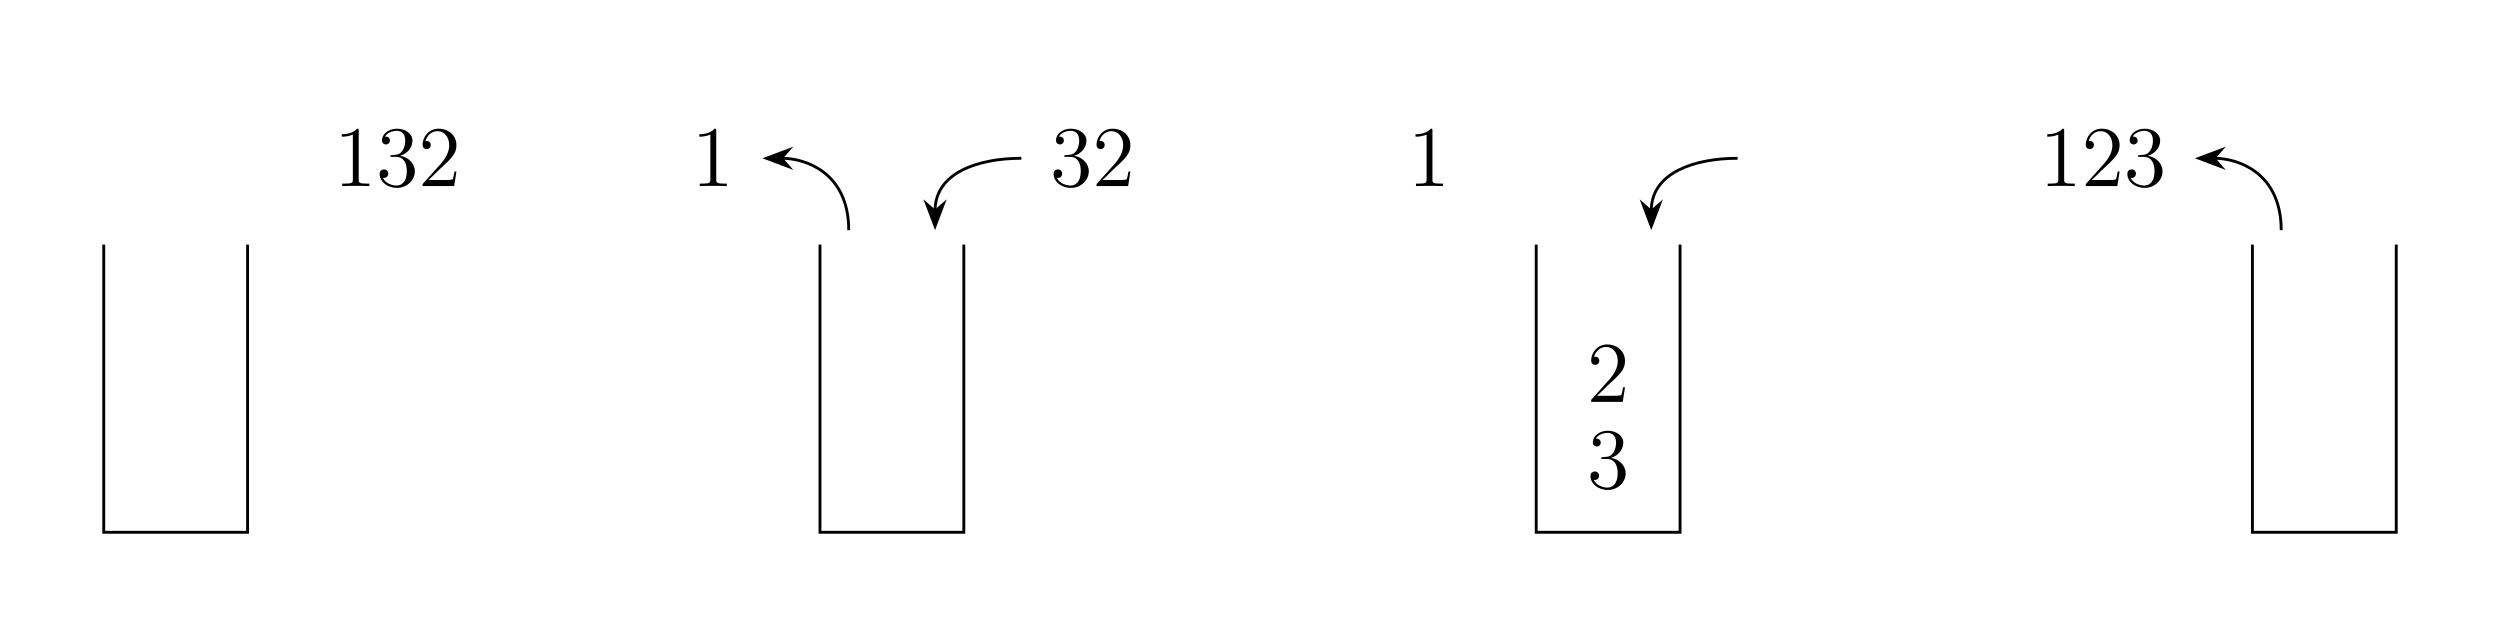
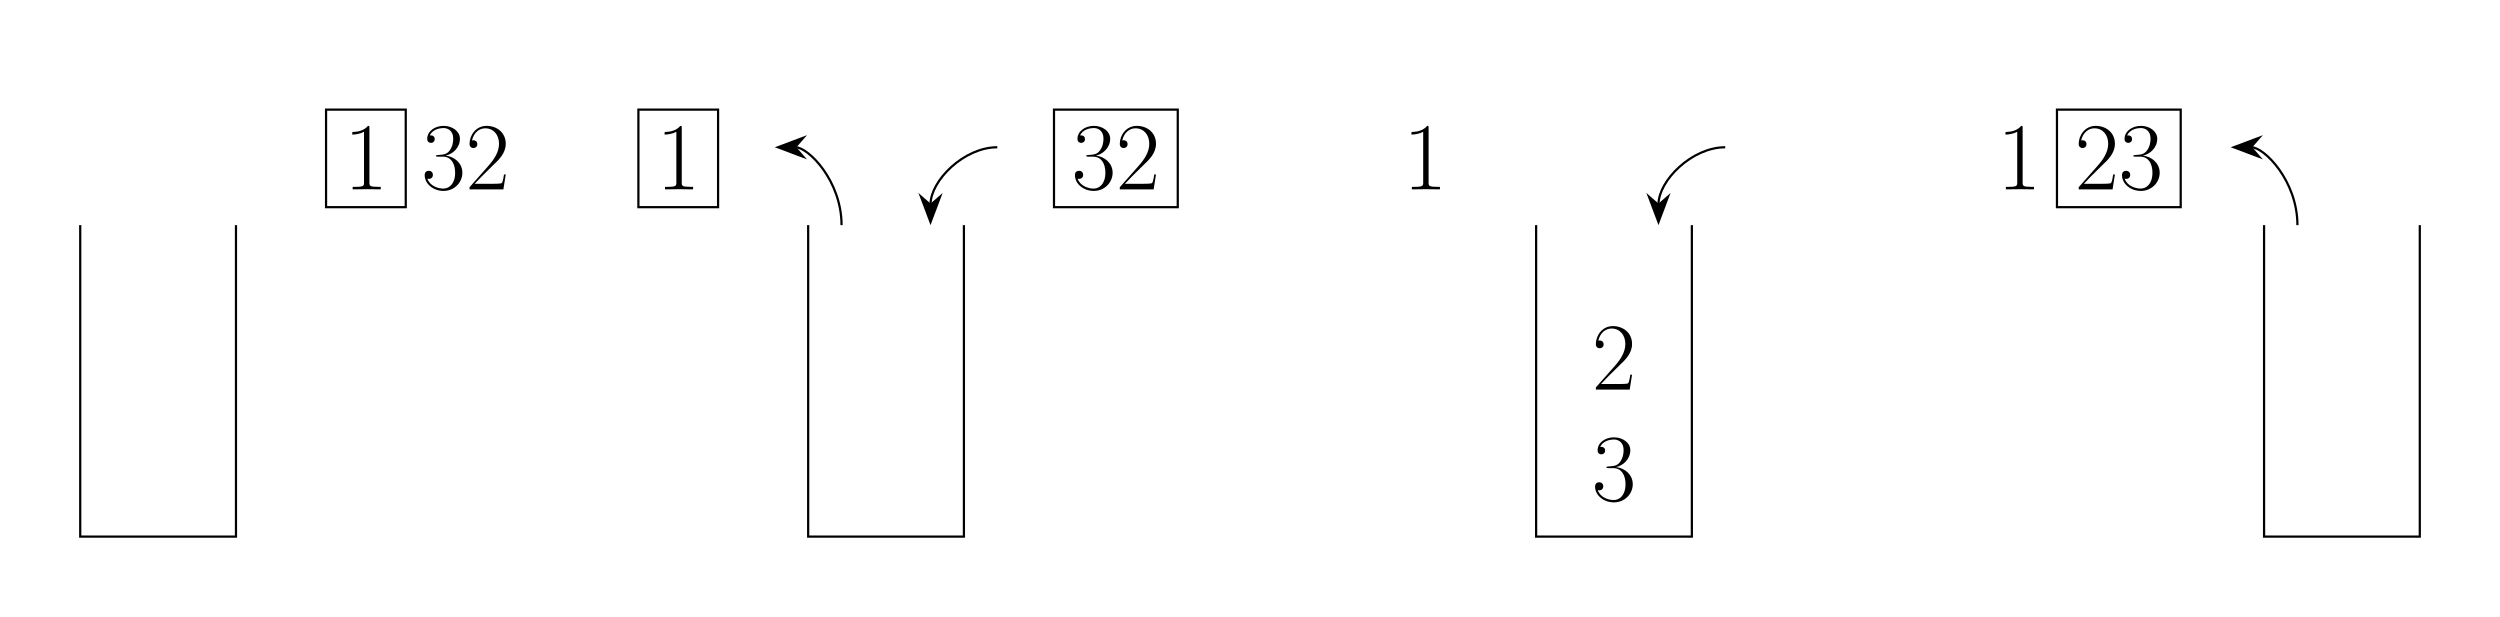
- <svg xmlns="http://www.w3.org/2000/svg" xmlns:xlink="http://www.w3.org/1999/xlink" width="346.308" height="88.105">
+ <svg xmlns="http://www.w3.org/2000/svg" xmlns:xlink="http://www.w3.org/1999/xlink" width="447.821" height="110.491">
  <defs>
-     <path id="a" d="M3.438-7.656c0-.282 0-.297-.235-.297-.281.328-.89.766-2.11.766v.343c.266 0 .86 0 1.532-.297v6.22c0 .437-.047.577-1.094.577h-.375V0c.328-.031 1.485-.031 1.875-.031.406 0 1.547 0 1.875.031v-.344h-.375c-1.047 0-1.093-.14-1.093-.578Zm0 0" />
-     <path id="b" d="M2.203-4.297c-.203.016-.25.031-.25.14 0 .11.063.11.266.11h.547c1.03 0 1.484.844 1.484 1.984 0 1.579-.813 1.985-1.406 1.985-.578 0-1.547-.266-1.906-1.063.39.063.734-.156.734-.578a.571.571 0 0 0-.578-.593c-.297 0-.61.171-.61.624C.484-.625 1.547.25 2.875.25c1.422 0 2.484-1.094 2.484-2.297C5.36-3.14 4.47-4 3.33-4.203 4.358-4.5 5.03-5.375 5.03-6.313c0-.937-.984-1.64-2.14-1.64-1.188 0-2.079.734-2.079 1.61 0 .468.375.577.547.577.25 0 .547-.187.547-.546 0-.375-.297-.547-.562-.547-.063 0-.094 0-.125.015.453-.812 1.578-.812 1.64-.812.391 0 1.172.172 1.172 1.343 0 .235-.031.891-.39 1.407-.36.531-.766.562-1.079.578Zm0 0" />
-     <path id="c" d="M5.266-2.016H5c-.047.204-.14.875-.25 1.063-.094.11-.766.11-1.125.11H1.406c.328-.282 1.063-1.048 1.36-1.329 1.828-1.672 2.5-2.297 2.5-3.484 0-1.375-1.094-2.297-2.485-2.297-1.375 0-2.203 1.187-2.203 2.219 0 .609.531.609.563.609.265 0 .562-.188.562-.563 0-.343-.219-.562-.562-.562-.094 0-.125 0-.157.016.22-.813.875-1.375 1.641-1.375 1.016 0 1.64.859 1.64 1.953 0 1.015-.577 1.906-1.265 2.672L.578-.281V0h4.375Zm0 0" />
+     <path id="a" d="M4.578-11c0-.36-.016-.375-.25-.375-.672.797-1.687 1.063-2.656 1.094-.047 0-.14 0-.156.031-.016.047-.016.078-.016.438.531 0 1.422-.11 2.11-.516v9.078c0 .594-.032.797-1.516.797h-.516V0a135.04 135.04 0 0 1 2.516-.031c.828 0 1.687.015 2.515.031v-.453h-.515c-1.485 0-1.516-.188-1.516-.797Zm0 0" />
+     <path id="b" d="M3.813-5.86c1.53 0 2.203 1.329 2.203 2.86 0 2.063-1.11 2.86-2.11 2.86-.906 0-2.39-.438-2.86-1.766a.774.774 0 0 0 .266.031c.407 0 .72-.281.72-.719 0-.5-.376-.734-.72-.734-.296 0-.75.14-.75.781C.563-.969 2.125.281 3.938.281c1.922 0 3.376-1.5 3.376-3.265 0-1.672-1.375-2.875-3-3.063 1.296-.266 2.562-1.437 2.562-3.016 0-1.343-1.36-2.312-2.922-2.312s-2.937.953-2.937 2.328c0 .61.453.719.671.719.36 0 .672-.235.672-.672 0-.453-.312-.672-.671-.672-.063 0-.157 0-.22.031.5-1.14 1.86-1.343 2.454-1.343.61 0 1.75.296 1.75 1.937 0 .485-.078 1.344-.656 2.11-.516.671-1.11.703-1.672.75-.094 0-.485.046-.547.046-.125.016-.203.032-.203.157 0 .109.031.125.375.125Zm0 0" />
+     <path id="c" d="M7.188-2.672h-.313c-.172 1.219-.313 1.438-.39 1.531C6.405-1 5.171-1 4.921-1H1.625c.61-.672 1.813-1.89 3.281-3.313 1.047-.984 2.282-2.156 2.282-3.859 0-2.031-1.625-3.203-3.438-3.203-1.89 0-3.047 1.656-3.047 3.219 0 .672.5.75.703.75.172 0 .688-.094.688-.703 0-.532-.438-.688-.688-.688a.673.673 0 0 0-.265.047c.328-1.453 1.328-2.188 2.375-2.188 1.5 0 2.468 1.188 2.468 2.766 0 1.485-.875 2.781-1.859 3.906L.703-.39V0h6.063Zm0 0" />
  </defs>
-   <path fill="none" stroke="#000" stroke-miterlimit="10" stroke-width=".399" d="M14.371 33.883v39.851h19.926V33.883" />
-   <use xlink:href="#a" x="46.253" y="25.779" />
-   <use xlink:href="#b" x="52.106" y="25.779" />
-   <use xlink:href="#c" x="57.96" y="25.779" />
-   <path fill="none" stroke="#000" stroke-miterlimit="10" stroke-width=".399" d="M113.586 33.883v39.851h19.926V33.883" />
-   <use xlink:href="#a" x="95.777" y="25.779" />
-   <use xlink:href="#b" x="145.465" y="25.779" />
-   <use xlink:href="#c" x="151.318" y="25.779" />
-   <path fill="none" stroke="#000" stroke-miterlimit="10" stroke-width=".399" d="M108.32 21.926c3.274 0 9.25 1.992 9.25 9.965" />
-   <path stroke="#000" stroke-miterlimit="10" stroke-width=".399" d="m106.184 21.926 3.039 1.148-1-1.148 1-1.145Zm0 0" />
-   <path fill="none" stroke="#000" stroke-miterlimit="10" stroke-width=".399" d="M129.527 29.184c0-5.266 5.977-7.258 11.953-7.258" />
-   <path stroke="#000" stroke-miterlimit="10" stroke-width=".399" d="m129.527 31.32 1.145-3.039-1.145 1-1.148-1Zm0 0" />
-   <path fill="none" stroke="#000" stroke-miterlimit="10" stroke-width=".399" d="M212.8 33.883v39.851h19.927V33.883" />
-   <use xlink:href="#b" x="219.834" y="67.622" />
-   <use xlink:href="#c" x="219.834" y="55.667" />
-   <use xlink:href="#a" x="194.989" y="25.779" />
-   <path fill="none" stroke="#000" stroke-miterlimit="10" stroke-width=".399" d="M228.738 29.184c0-5.266 5.98-7.258 11.957-7.258" />
-   <path stroke="#000" stroke-miterlimit="10" stroke-width=".399" d="m228.738 31.32 1.149-3.039-1.149 1-1.144-1Zm0 0" />
-   <path fill="none" stroke="#000" stroke-miterlimit="10" stroke-width=".399" d="M312.012 33.883v39.851h19.925V33.883" />
-   <use xlink:href="#a" x="282.496" y="25.779" />
-   <use xlink:href="#c" x="288.349" y="25.779" />
-   <use xlink:href="#b" x="294.203" y="25.779" />
-   <path fill="none" stroke="#000" stroke-miterlimit="10" stroke-width=".399" d="M306.75 21.926c3.27 0 9.25 1.992 9.25 9.965" />
-   <path stroke="#000" stroke-miterlimit="10" stroke-width=".399" d="m304.61 21.926 3.042 1.148-1.004-1.148 1.004-1.145Zm0 0" />
+   <path fill="none" stroke="#000" stroke-miterlimit="10" stroke-width=".399" d="M14.371 40.328v55.793H42.27V40.328" />
+   <use xlink:href="#a" x="61.595" y="33.921" />
+   <path fill="none" stroke="#000" stroke-miterlimit="10" stroke-width=".398" d="M58.207 19.637h14.672M58.406 37.11V19.636M72.68 37.11V19.636M58.207 37.11h14.672" />
+   <use xlink:href="#b" x="75.51" y="33.921" />
+   <use xlink:href="#c" x="83.405" y="33.921" />
+   <path fill="none" stroke="#000" stroke-miterlimit="10" stroke-width=".399" d="M144.766 40.328v55.793h27.898V40.328" />
+   <use xlink:href="#a" x="117.543" y="33.921" />
+   <path fill="none" stroke="#000" stroke-miterlimit="10" stroke-width=".398" d="M114.156 19.637h14.668M114.355 37.11V19.636M128.629 37.11V19.636M114.156 37.11h14.668" />
+   <use xlink:href="#b" x="191.989" y="33.921" />
+   <use xlink:href="#c" x="199.884" y="33.921" />
+   <path fill="none" stroke="#000" stroke-miterlimit="10" stroke-width=".398" d="M188.602 19.637h22.566M188.8 37.11V19.636M210.969 37.11V19.636M188.602 37.11h22.566" />
+   <path fill="none" stroke="#000" stroke-miterlimit="10" stroke-width=".399" d="M142.5 26.379c2.266 0 8.246 5.98 8.246 13.95" />
+   <path stroke="#000" stroke-miterlimit="10" stroke-width=".399" d="m139.355 26.379 4.532 1.707-1.489-1.707 1.489-1.703Zm0 0" />
+   <path fill="none" stroke="#000" stroke-miterlimit="10" stroke-width=".399" d="M166.684 36.617c0-4.258 5.98-10.238 11.957-10.238" />
+   <path stroke="#000" stroke-miterlimit="10" stroke-width=".399" d="m166.684 39.762 1.707-4.528-1.707 1.485-1.704-1.485Zm0 0" />
+   <path fill="none" stroke="#000" stroke-miterlimit="10" stroke-width=".399" d="M275.164 40.328v55.793h27.895V40.328" />
+   <use xlink:href="#b" x="285.16" y="89.712" />
+   <use xlink:href="#c" x="285.16" y="69.787" />
+   <use xlink:href="#a" x="251.324" y="33.921" />
+   <path fill="none" stroke="#000" stroke-miterlimit="10" stroke-width=".399" d="M297.082 36.617c0-4.258 5.977-10.238 11.953-10.238" />
+   <path stroke="#000" stroke-miterlimit="10" stroke-width=".399" d="m297.082 39.762 1.703-4.528-1.703 1.485-1.707-1.485Zm0 0" />
+   <path fill="none" stroke="#000" stroke-miterlimit="10" stroke-width=".399" d="M405.559 40.328v55.793h27.894V40.328" />
+   <use xlink:href="#a" x="357.733" y="33.921" />
+   <use xlink:href="#c" x="371.653" y="33.921" />
+   <use xlink:href="#b" x="379.548" y="33.921" />
+   <path fill="none" stroke="#000" stroke-miterlimit="10" stroke-width=".398" d="M368.262 19.637h22.562M368.46 37.11V19.636M390.625 37.11V19.636M368.262 37.11h22.562" />
+   <path fill="none" stroke="#000" stroke-miterlimit="10" stroke-width=".399" d="M403.29 26.379c2.269 0 8.245 5.98 8.245 13.95" />
+   <path stroke="#000" stroke-miterlimit="10" stroke-width=".399" d="m400.148 26.379 4.528 1.707-1.485-1.707 1.485-1.703Zm0 0" />
</svg>
